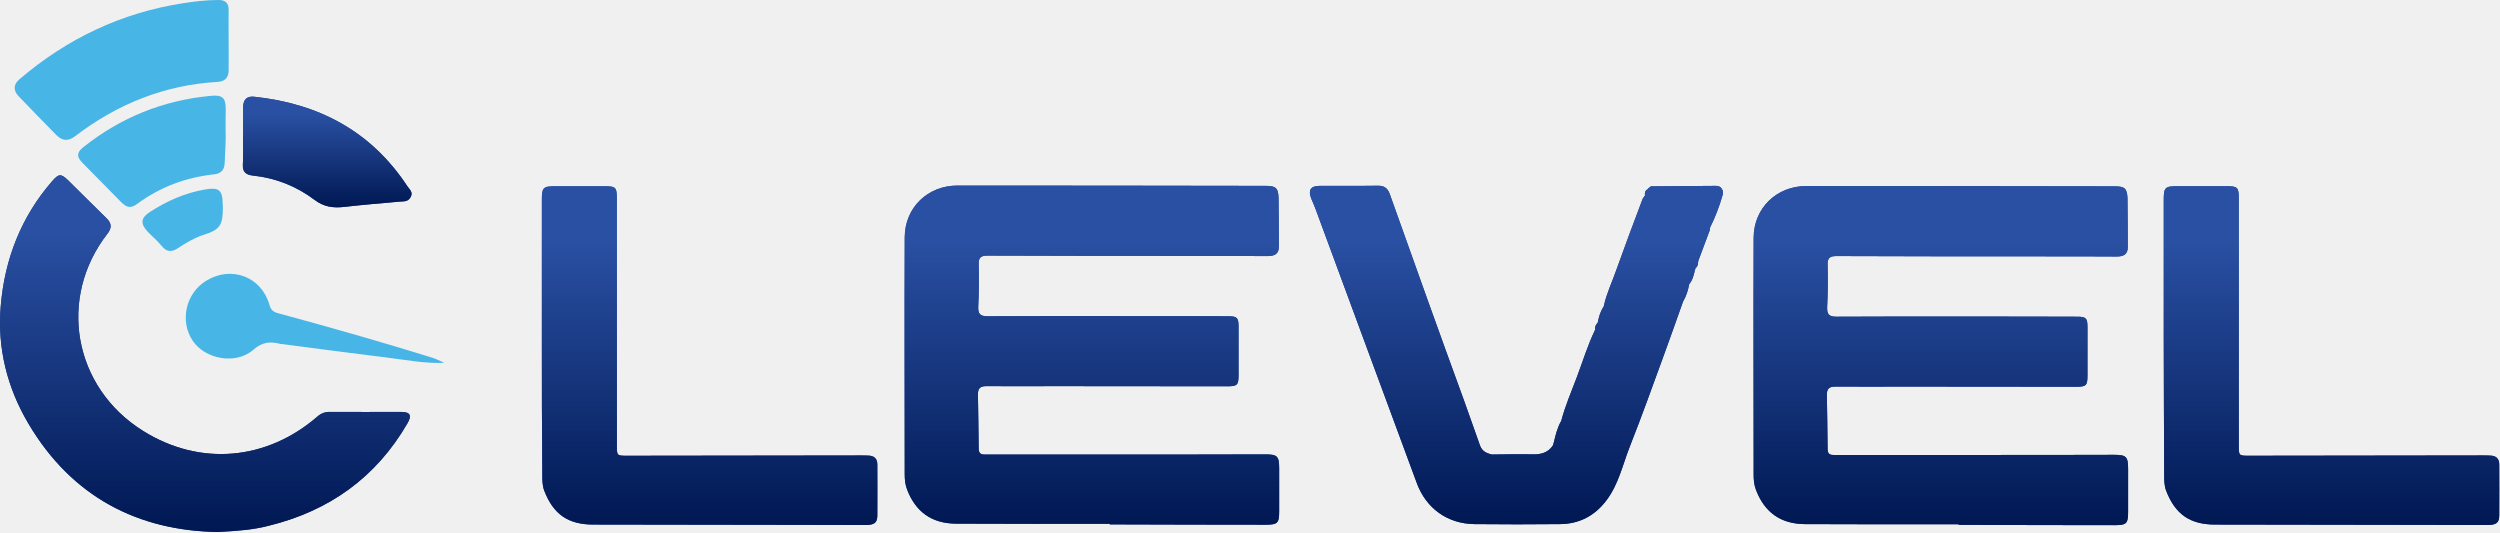
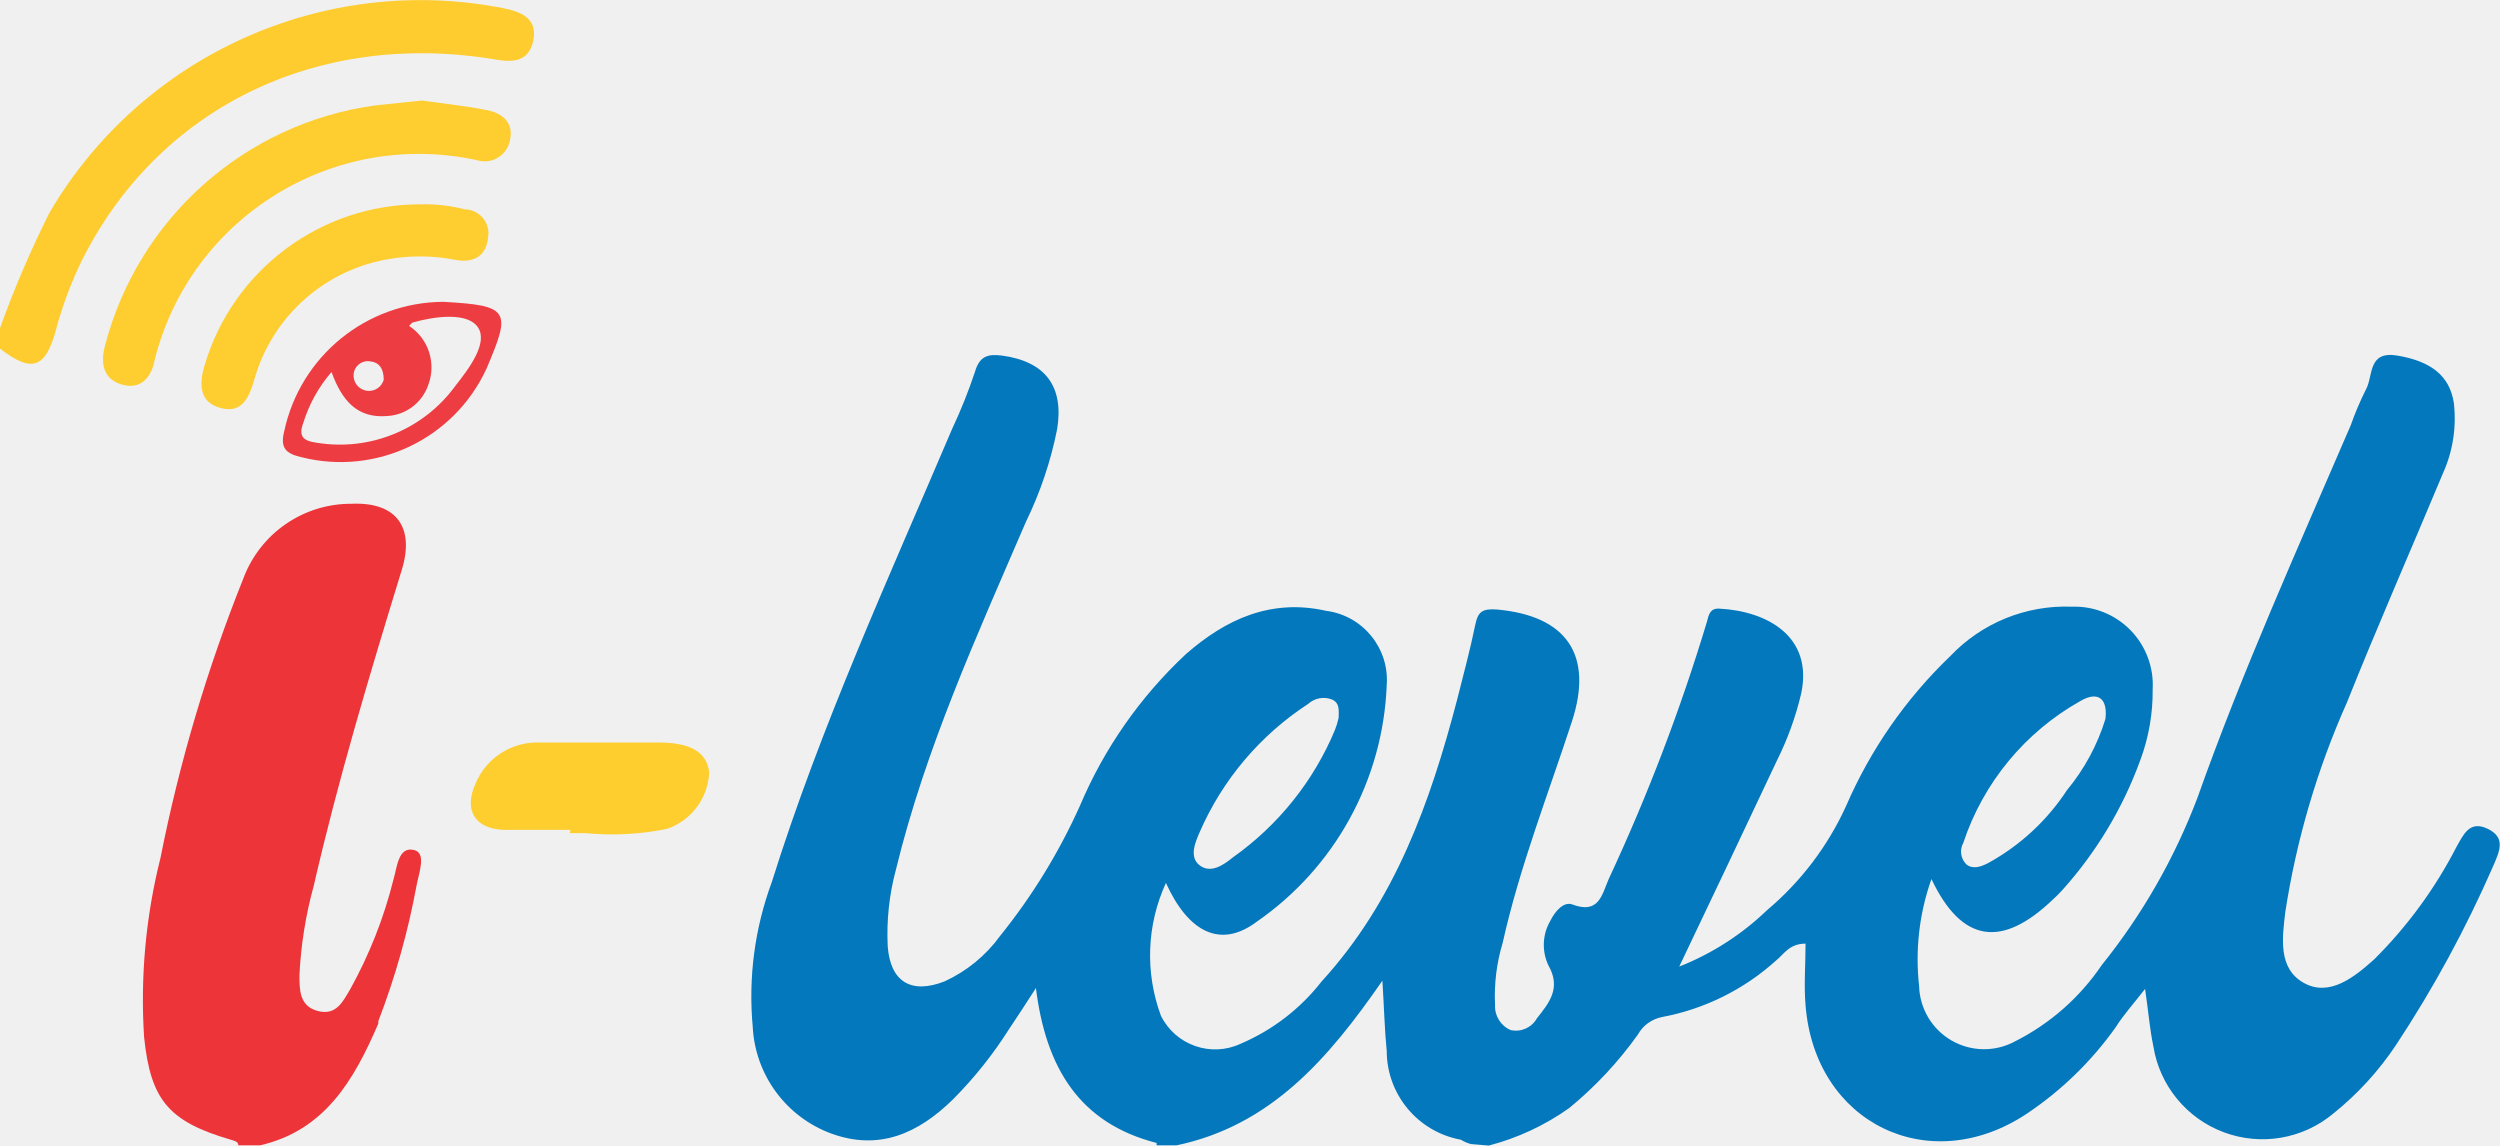
- <svg xmlns="http://www.w3.org/2000/svg" width="1649" height="351" viewBox="0 0 1649 351" fill="none">
-   <g clip-path="url(#clip0_58_658)">
-     <path d="M1291.9 345.8C1258.1 345.8 1224.3 345.9 1190.5 345.7C1174.4 345.6 1163.8 337.8 1158.2 323C1157 319.8 1156.7 316.5 1156.7 313.2C1156.7 261.1 1156.5 208.9 1156.7 156.8C1156.8 137.2 1171.9 122.7 1191.5 122.7C1259.3 122.7 1327.1 122.8 1394.9 122.9C1401.5 122.9 1403.1 124.3 1403.3 131C1403.5 141.7 1403.4 152.3 1403.5 163C1403.5 167.8 1400.6 169.2 1396.3 169.2C1381 169.1 1365.7 169.1 1350.3 169.1C1304 169.1 1257.7 169.1 1211.4 168.9C1207.1 168.9 1205.4 170 1205.5 174.5C1205.7 183.8 1205.7 193.2 1205.2 202.5C1205 207.4 1206.5 208.9 1211.3 208.9C1239.8 208.7 1268.3 208.8 1296.8 208.8C1321.3 208.8 1345.8 208.8 1370.3 208.9C1375.9 208.9 1376.9 209.9 1376.9 215.6C1376.9 226.3 1376.9 236.9 1376.9 247.6C1376.9 254.3 1376.1 255.1 1369.4 255.1C1332.4 255.1 1295.4 255 1258.4 255C1242.4 255 1226.4 255.1 1210.4 255C1206.4 255 1205 256.6 1205 260.3C1205.2 272.3 1205.4 284.3 1205.5 296.3C1205.5 300.5 1208.3 300.1 1211 300.1C1242.8 300.1 1274.6 300.1 1306.5 300.1C1335.8 300.1 1365.1 300.1 1394.5 300C1402.5 300 1403.7 301.2 1403.7 309.3C1403.7 318.6 1403.7 328 1403.7 337.3C1403.7 345.4 1402.8 346.4 1394.5 346.4C1362 346.4 1329.5 346.3 1297 346.2C1295.3 346.2 1293.7 346.2 1292 346.2C1291.9 345.9 1291.9 345.9 1291.9 345.8Z" fill="url(#paint0_linear_58_658)" />
-     <path d="M1291.9 345.8C1258.1 345.8 1224.3 345.9 1190.5 345.7C1174.4 345.6 1163.8 337.8 1158.2 323C1157 319.8 1156.7 316.5 1156.7 313.2C1156.7 261.1 1156.5 208.9 1156.7 156.8C1156.8 137.2 1171.9 122.7 1191.5 122.7C1259.3 122.7 1327.1 122.8 1394.9 122.9C1401.5 122.9 1403.1 124.3 1403.3 131C1403.5 141.7 1403.4 152.3 1403.5 163C1403.5 167.8 1400.6 169.2 1396.3 169.2C1381 169.1 1365.7 169.1 1350.3 169.1C1304 169.1 1257.7 169.1 1211.4 168.9C1207.1 168.9 1205.4 170 1205.5 174.5C1205.7 183.8 1205.7 193.2 1205.2 202.5C1205 207.4 1206.5 208.9 1211.3 208.9C1239.8 208.7 1268.3 208.8 1296.8 208.8C1321.3 208.8 1345.8 208.8 1370.3 208.9C1375.9 208.9 1376.9 209.9 1376.9 215.6C1376.9 226.3 1376.9 236.9 1376.9 247.6C1376.9 254.3 1376.1 255.1 1369.4 255.1C1332.4 255.1 1295.4 255 1258.4 255C1242.4 255 1226.4 255.1 1210.4 255C1206.4 255 1205 256.6 1205 260.3C1205.2 272.3 1205.4 284.3 1205.5 296.3C1205.5 300.5 1208.3 300.1 1211 300.1C1242.8 300.1 1274.6 300.1 1306.5 300.1C1335.8 300.1 1365.1 300.1 1394.5 300C1402.5 300 1403.7 301.2 1403.7 309.3C1403.7 318.6 1403.7 328 1403.7 337.3C1403.7 345.4 1402.8 346.4 1394.5 346.4C1362 346.4 1329.5 346.3 1297 346.2C1295.3 346.2 1293.7 346.2 1292 346.2C1291.9 345.9 1291.9 345.9 1291.9 345.8Z" fill="url(#paint1_linear_58_658)" />
-     <path d="M143.6 350.9C91.3 350.1 47.5 328 18.8 279.5C4.7 255.7 -1.9 229.5 0.5 201.7C3.1 170.9 13.9 143.1 34.4 119.5C38.8 114.5 40.2 114.4 44.9 118.9C53.4 127.3 61.9 135.8 70.4 144.1C73.7 147.4 73.8 150.4 70.9 154.1C37.9 196.5 48.3 255.6 94.5 284.3C132 307.7 175.9 303.7 209.3 274.8C211.8 272.6 214.5 271.6 217.9 271.7C233.4 271.8 248.9 271.7 264.4 271.7C270.5 271.7 271.9 273.9 268.7 279.3C248 315 217.1 337 177.2 346.8C167.2 349.4 157.1 350.2 143.6 350.9Z" fill="#264186" />
-     <path d="M143.6 350.9C91.3 350.1 47.5 328 18.8 279.5C4.7 255.7 -1.9 229.5 0.5 201.7C3.1 170.9 13.9 143.1 34.4 119.5C38.8 114.5 40.2 114.4 44.9 118.9C53.4 127.3 61.9 135.8 70.4 144.1C73.7 147.4 73.8 150.4 70.9 154.1C37.9 196.5 48.3 255.6 94.5 284.3C132 307.7 175.9 303.7 209.3 274.8C211.8 272.6 214.5 271.6 217.9 271.7C233.4 271.8 248.9 271.7 264.4 271.7C270.5 271.7 271.9 273.9 268.7 279.3C248 315 217.1 337 177.2 346.8C167.2 349.4 157.1 350.2 143.6 350.9Z" fill="url(#paint2_linear_58_658)" />
-     <path d="M1136.2 128.8C1134.1 136.1 1131.4 143.2 1128 150C1127.9 150.7 1127.8 151.3 1127.7 152C1125.2 158.8 1122.6 165.5 1120.1 172.3C1120.3 172.6 1120.3 172.8 1120 173C1120.3 174.8 1119.2 176.1 1118.1 177.3C1118.3 177.6 1118.3 177.8 1118 178C1117.2 181.4 1116.5 184.8 1114.1 187.5L1114.3 187.7L1114.1 187.9C1113.4 191.8 1112.1 195.6 1110.1 199C1106 210.5 1102 222 1097.8 233.4C1090.3 253.9 1083 274.4 1075 294.6C1070.3 306.6 1067.6 319.4 1059.7 329.9C1052 340.2 1041.7 345.6 1029 345.7C1010.2 345.9 991.401 345.9 972.601 345.7C954.801 345.5 940.701 335.4 934.501 318.6C922.401 285.8 910.2 253 898.1 220.1C888 192.8 878.001 165.6 867.901 138.3C867.001 135.8 865.901 133.4 864.901 131C862.701 125.4 864.501 122.6 870.401 122.6C883.201 122.5 896.001 122.7 908.901 122.5C913.101 122.4 915.401 124.3 916.701 128C924.801 150.8 932.901 173.5 941.101 196.3C949.301 219.2 957.601 242 965.901 264.8C969.401 274.5 972.801 284.1 976.201 293.8C977.501 297.6 980.501 299 984.101 299.8C993.101 299.7 1002 299.5 1011 299.7C1016.5 299.8 1021.1 298.6 1024.3 293.8C1024.5 293.1 1024.7 292.5 1024.9 291.8C1026.1 286.9 1027.2 282 1029.8 277.6C1032.4 267.7 1036.5 258.3 1040.1 248.7C1044 238.4 1047.2 227.8 1052 217.8C1052.1 217.5 1052.1 217.2 1052.2 216.8C1051.9 215.1 1053 213.9 1053.9 212.7C1054.6 209 1055.6 205.4 1057.8 202.2L1057.7 202L1057.9 201.8C1059.6 193.7 1063.3 186.2 1066 178.4C1071.6 162.7 1077.5 147 1083.4 131.4C1083.7 130.5 1084.5 129.8 1085 129V128.8C1084.8 127.1 1085.1 125.6 1086.9 124.8V124.7C1087.2 124.4 1087.5 124.1 1087.9 123.7H1088C1088.5 123 1089.1 122.7 1090 122.9C1103.9 122.8 1117.7 122.7 1131.6 122.6C1133.1 122.6 1134.5 122.8 1135.5 124.3C1134.7 124.1 1133.9 124 1133.1 123.8C1132.8 123.8 1132.5 123.8 1132.1 123.8C1132.4 124.4 1132.7 124.4 1133.1 123.8C1133.9 124 1134.7 124.1 1135.5 124.3L1135.6 124.4C1136.7 125.9 1136.6 127.3 1136.2 128.8Z" fill="url(#paint3_linear_58_658)" />
-     <path d="M1136.2 128.8C1134.1 136.1 1131.4 143.2 1128 150C1127.9 150.7 1127.8 151.3 1127.7 152C1125.2 158.8 1122.6 165.5 1120.1 172.3C1120.3 172.6 1120.3 172.8 1120 173C1120.3 174.8 1119.2 176.1 1118.1 177.3C1118.3 177.6 1118.3 177.8 1118 178C1117.2 181.4 1116.5 184.8 1114.1 187.5L1114.3 187.7L1114.1 187.9C1113.4 191.8 1112.1 195.6 1110.1 199C1106 210.5 1102 222 1097.8 233.4C1090.3 253.9 1083 274.4 1075 294.6C1070.3 306.6 1067.6 319.4 1059.7 329.9C1052 340.2 1041.7 345.6 1029 345.7C1010.2 345.9 991.401 345.9 972.601 345.7C954.801 345.5 940.701 335.4 934.501 318.6C922.401 285.8 910.2 253 898.1 220.1C888 192.8 878.001 165.6 867.901 138.3C867.001 135.8 865.901 133.4 864.901 131C862.701 125.4 864.501 122.6 870.401 122.6C883.201 122.5 896.001 122.7 908.901 122.5C913.101 122.4 915.401 124.3 916.701 128C924.801 150.8 932.901 173.5 941.101 196.3C949.301 219.2 957.601 242 965.901 264.8C969.401 274.5 972.801 284.1 976.201 293.8C977.501 297.6 980.501 299 984.101 299.8C993.101 299.7 1002 299.5 1011 299.7C1016.5 299.8 1021.1 298.6 1024.3 293.8C1024.5 293.1 1024.7 292.5 1024.9 291.8C1026.1 286.9 1027.2 282 1029.8 277.6C1032.4 267.7 1036.5 258.3 1040.1 248.7C1044 238.4 1047.2 227.8 1052 217.8C1052.1 217.5 1052.1 217.2 1052.2 216.8C1051.9 215.1 1053 213.9 1053.9 212.7C1054.6 209 1055.6 205.4 1057.8 202.2L1057.7 202L1057.9 201.8C1059.6 193.7 1063.3 186.2 1066 178.4C1071.6 162.7 1077.5 147 1083.4 131.4C1083.7 130.5 1084.5 129.8 1085 129V128.8C1084.8 127.1 1085.1 125.6 1086.9 124.8V124.7C1087.2 124.4 1087.5 124.1 1087.9 123.7H1088C1088.5 123 1089.1 122.7 1090 122.9C1103.9 122.8 1117.7 122.7 1131.6 122.6C1133.1 122.6 1134.5 122.8 1135.5 124.3C1134.7 124.1 1133.9 124 1133.1 123.8C1132.8 123.8 1132.5 123.8 1132.1 123.8C1132.4 124.4 1132.7 124.4 1133.1 123.8C1133.9 124 1134.7 124.1 1135.5 124.3L1135.6 124.4C1136.7 125.9 1136.6 127.3 1136.2 128.8Z" fill="url(#paint4_linear_58_658)" />
-     <path d="M357.4 223.3C357.4 192.8 357.4 162.4 357.4 131.9C357.4 123.6 358.2 122.8 366.6 122.8C377.4 122.8 388.3 122.8 399.1 122.8C406 122.8 406.9 123.7 406.9 130.5C406.9 184.9 406.9 239.4 406.9 293.8C406.9 300.6 406.9 300.6 413.9 300.6C465.2 300.5 516.5 300.5 567.8 300.4C569.5 300.4 571.1 300.4 572.8 300.5C576.6 300.6 578.7 302.5 578.7 306.4C578.7 317.6 578.8 328.7 578.7 339.9C578.7 344.9 576.7 346.3 570.7 346.3C555.7 346.3 540.7 346.2 525.7 346.2C480.9 346.1 436.1 346.1 391.3 346C374.7 346 365 339.2 359 323.7C357.6 320 357.7 316.2 357.7 312.4C357.4 282.6 357.4 253 357.4 223.3Z" fill="url(#paint5_linear_58_658)" />
-     <path d="M357.4 223.3C357.4 192.8 357.4 162.4 357.4 131.9C357.4 123.6 358.2 122.8 366.6 122.8C377.4 122.8 388.3 122.8 399.1 122.8C406 122.8 406.9 123.7 406.9 130.5C406.9 184.9 406.9 239.4 406.9 293.8C406.9 300.6 406.9 300.6 413.9 300.6C465.2 300.5 516.5 300.5 567.8 300.4C569.5 300.4 571.1 300.4 572.8 300.5C576.6 300.6 578.7 302.5 578.7 306.4C578.7 317.6 578.8 328.7 578.7 339.9C578.7 344.9 576.7 346.3 570.7 346.3C555.7 346.3 540.7 346.2 525.7 346.2C480.9 346.1 436.1 346.1 391.3 346C374.7 346 365 339.2 359 323.7C357.6 320 357.7 316.2 357.7 312.4C357.4 282.6 357.4 253 357.4 223.3Z" fill="url(#paint6_linear_58_658)" />
-     <path d="M1427.2 223.3C1427.2 192.8 1427.2 162.4 1427.2 131.9C1427.2 123.6 1428 122.8 1436.4 122.8C1447.2 122.8 1458.1 122.8 1468.9 122.8C1475.8 122.8 1476.7 123.7 1476.7 130.5C1476.7 184.9 1476.7 239.4 1476.7 293.8C1476.7 300.6 1476.7 300.6 1483.7 300.6C1535 300.5 1586.3 300.5 1637.6 300.4C1639.3 300.4 1640.9 300.4 1642.6 300.5C1646.4 300.6 1648.5 302.5 1648.5 306.4C1648.5 317.6 1648.6 328.7 1648.5 339.9C1648.5 344.9 1646.5 346.3 1640.5 346.3C1625.5 346.3 1610.5 346.2 1595.5 346.2C1550.7 346.1 1505.9 346.1 1461.1 346C1444.5 346 1434.8 339.2 1428.8 323.7C1427.4 320 1427.5 316.2 1427.5 312.4C1427.3 282.6 1427.3 253 1427.2 223.3C1427.3 223.3 1427.3 223.3 1427.2 223.3Z" fill="url(#paint7_linear_58_658)" />
-     <path d="M1427.2 223.3C1427.2 192.8 1427.2 162.4 1427.2 131.9C1427.2 123.6 1428 122.8 1436.4 122.8C1447.2 122.8 1458.1 122.8 1468.9 122.8C1475.8 122.8 1476.7 123.7 1476.7 130.5C1476.7 184.9 1476.7 239.4 1476.7 293.8C1476.7 300.6 1476.7 300.6 1483.7 300.6C1535 300.5 1586.3 300.5 1637.6 300.4C1639.3 300.4 1640.9 300.4 1642.6 300.5C1646.4 300.6 1648.5 302.5 1648.5 306.4C1648.5 317.6 1648.6 328.7 1648.5 339.9C1648.5 344.9 1646.5 346.3 1640.5 346.3C1625.5 346.3 1610.5 346.2 1595.5 346.2C1550.7 346.1 1505.9 346.1 1461.1 346C1444.5 346 1434.8 339.2 1428.8 323.7C1427.4 320 1427.5 316.2 1427.5 312.4C1427.3 282.6 1427.3 253 1427.2 223.3C1427.3 223.3 1427.3 223.3 1427.2 223.3Z" fill="url(#paint8_linear_58_658)" />
-     <path d="M150.8 26.7C150.8 33.4 150.9 40 150.8 46.7C150.7 51.2 148.3 53.7 143.8 54C108.6 56 77.5 68.5 49.6 89.8C45 93.3 41 93.1 36.9 88.8C28.6 80.4 20.4 71.9 12.2 63.4C8.7 59.7 8.8 55.7 12.8 52.3C44.2 25.5 80 8.4 120.9 2.1C128.6 0.9 136.4 0 144.2 0C148.8 0 150.9 2.1 150.8 6.7C150.7 13.3 150.8 20 150.8 26.7Z" fill="#47B5E5" />
-     <path d="M160.4 90C160.4 83.5 160.3 77 160.4 70.5C160.5 65.6 162.9 63.3 167.6 63.8C210.3 68.3 244.9 86.6 268.8 123C270.1 124.9 272.7 126.8 270.8 130.1C269 133.3 266.2 132.7 263.5 133C251.2 134.1 239 135.1 226.8 136.5C219.7 137.3 213.5 136.4 207.6 131.9C195.5 122.8 181.9 117.4 166.8 115.8C162.2 115.3 159.9 113.4 160.2 108.5C160.5 102.4 160.3 96.2 160.3 90H160.4Z" fill="#264287" />
-     <path d="M160.4 90C160.4 83.5 160.3 77 160.4 70.5C160.5 65.6 162.9 63.3 167.6 63.8C210.3 68.3 244.9 86.6 268.8 123C270.1 124.9 272.7 126.8 270.8 130.1C269 133.3 266.2 132.7 263.5 133C251.2 134.1 239 135.1 226.8 136.5C219.7 137.3 213.5 136.4 207.6 131.9C195.5 122.8 181.9 117.4 166.8 115.8C162.2 115.3 159.9 113.4 160.2 108.5C160.5 102.4 160.3 96.2 160.3 90H160.4Z" fill="url(#paint9_linear_58_658)" />
-     <path d="M148.801 86.2C149.101 92.3 148.501 99.9 148.201 107.5C148.001 112.1 145.801 114.5 141.201 115C122.601 117 105.701 123.3 90.6 134.4C86.3 137.6 83.6 137.1 79.701 133.1C71.201 124.5 62.7 115.8 54.2 107.2C50.501 103.4 50.6 100.6 54.8 97.2C79.501 77.5 107.701 66.1 139.201 63.2C146.701 62.5 148.901 64.5 148.901 72C148.801 76.3 148.801 80.5 148.801 86.2Z" fill="#47B5E5" />
-     <path d="M293.1 239.3C280.1 239.9 267.5 237.3 254.9 235.8C231.8 233 208.7 229.9 185.7 226.9C185.4 226.9 185 226.9 184.7 226.8C178.2 225.1 172.9 225.6 167.1 230.7C155.8 240.7 135.5 237.1 127.2 224.9C118.3 211.8 122.5 193.2 136.3 185C152.9 175.1 172.4 182.6 177.7 201C178.6 204.2 180.1 205.7 183.1 206.5C201.4 211.5 219.6 216.5 237.9 221.8C253.6 226.3 269.1 231 284.7 235.8C287.6 236.7 290.3 238.1 293.1 239.3Z" fill="#47B5E5" />
-     <path d="M147 137.2C147 142.9 146.5 146.4 144.7 149C142.9 151.6 139.7 153.2 134.3 154.9C128.2 156.9 122.8 160.1 117.5 163.6C113.5 166.3 110.1 166.5 106.7 162.3C103.9 158.8 100.4 156 97.3 152.7C92.4 147.4 92.9 143.7 98.9 139.8C110 132.6 121.9 127.3 135.1 125C144.4 123.4 146.8 125.2 146.9 134.8C147 135.5 147 136.4 147 137.2Z" fill="#47B5E5" />
-     <path d="M1135.3 124.5C1134.5 124.3 1133.7 124.1 1132.9 124C1133.7 124.2 1134.5 124.3 1135.3 124.5Z" fill="url(#paint10_linear_58_658)" />
-     <path d="M1087.9 124C1087.6 124.3 1087.3 124.6 1086.9 125C1086.9 124.3 1087.2 123.9 1087.9 124Z" fill="url(#paint11_linear_58_658)" />
-     <path d="M1132.9 124C1132.6 124.6 1132.2 124.5 1131.9 124C1132.2 124 1132.6 124 1132.9 124Z" fill="url(#paint12_linear_58_658)" />
-     <path d="M731.945 345.5C698.145 345.5 664.345 345.6 630.545 345.4C614.445 345.3 603.845 337.5 598.245 322.7C597.045 319.5 596.745 316.2 596.745 312.9C596.745 260.8 596.545 208.6 596.745 156.5C596.845 136.9 611.945 122.4 631.545 122.4C699.345 122.4 767.145 122.5 834.945 122.6C841.545 122.6 843.145 124 843.345 130.7C843.545 141.4 843.445 152 843.545 162.7C843.545 167.5 840.645 168.9 836.345 168.9C821.045 168.8 805.745 168.8 790.345 168.8C744.045 168.8 697.745 168.8 651.445 168.6C647.145 168.6 645.445 169.7 645.545 174.2C645.745 183.5 645.745 192.9 645.245 202.2C645.045 207.1 646.545 208.6 651.345 208.6C679.845 208.4 708.345 208.5 736.845 208.5C761.345 208.5 785.845 208.5 810.345 208.6C815.945 208.6 816.945 209.6 816.945 215.3C816.945 226 816.945 236.6 816.945 247.3C816.945 254 816.145 254.8 809.445 254.8C772.445 254.8 735.445 254.7 698.445 254.7C682.445 254.7 666.445 254.8 650.445 254.7C646.445 254.7 645.045 256.3 645.045 260C645.245 272 645.445 284 645.545 296C645.545 300.2 648.345 299.8 651.045 299.8C682.845 299.8 714.645 299.8 746.545 299.8C775.845 299.8 805.145 299.8 834.545 299.7C842.545 299.7 843.745 300.9 843.745 309C843.745 318.3 843.745 327.7 843.745 337C843.745 345.1 842.845 346.1 834.545 346.1C802.045 346.1 769.545 346 737.045 345.9C735.345 345.9 733.745 345.9 732.045 345.9C731.945 345.6 731.945 345.6 731.945 345.5Z" fill="url(#paint13_linear_58_658)" />
-     <path d="M731.945 345.5C698.145 345.5 664.345 345.6 630.545 345.4C614.445 345.3 603.845 337.5 598.245 322.7C597.045 319.5 596.745 316.2 596.745 312.9C596.745 260.8 596.545 208.6 596.745 156.5C596.845 136.9 611.945 122.4 631.545 122.4C699.345 122.4 767.145 122.5 834.945 122.6C841.545 122.6 843.145 124 843.345 130.7C843.545 141.4 843.445 152 843.545 162.7C843.545 167.5 840.645 168.9 836.345 168.9C821.045 168.8 805.745 168.8 790.345 168.8C744.045 168.8 697.745 168.8 651.445 168.6C647.145 168.6 645.445 169.7 645.545 174.2C645.745 183.5 645.745 192.9 645.245 202.2C645.045 207.1 646.545 208.6 651.345 208.6C679.845 208.4 708.345 208.5 736.845 208.5C761.345 208.5 785.845 208.5 810.345 208.6C815.945 208.6 816.945 209.6 816.945 215.3C816.945 226 816.945 236.6 816.945 247.3C816.945 254 816.145 254.8 809.445 254.8C772.445 254.8 735.445 254.7 698.445 254.7C682.445 254.7 666.445 254.8 650.445 254.7C646.445 254.7 645.045 256.3 645.045 260C645.245 272 645.445 284 645.545 296C645.545 300.2 648.345 299.8 651.045 299.8C682.845 299.8 714.645 299.8 746.545 299.8C775.845 299.8 805.145 299.8 834.545 299.7C842.545 299.7 843.745 300.9 843.745 309C843.745 318.3 843.745 327.7 843.745 337C843.745 345.1 842.845 346.1 834.545 346.1C802.045 346.1 769.545 346 737.045 345.9C735.345 345.9 733.745 345.9 732.045 345.9C731.945 345.6 731.945 345.6 731.945 345.5Z" fill="url(#paint14_linear_58_658)" />
+ <svg xmlns="http://www.w3.org/2000/svg" viewBox="0 0 115.38 52.86">
+   <g id="Layer_2" data-name="Layer 2">
+     <g id="Layer_1-2" data-name="Layer 1">
+       <path fill="#0378bd" d="M53.38,52.86s0-.1,0-.11c-3.55-.91-5.11-3.45-5.57-7.15-.5.78-.86,1.33-1.23,1.88a19,19,0,0,1-2.6,3.26c-1.59,1.56-3.4,2.39-5.63,1.57a5.55,5.55,0,0,1-3.61-4.92,15.21,15.21,0,0,1,.88-6.68c2.25-7.18,5.38-14,8.32-20.91A24,24,0,0,0,45,17.15c.21-.72.6-.82,1.24-.74,2,.27,2.87,1.42,2.55,3.39a17.55,17.55,0,0,1-1.44,4.28c-2.26,5.25-4.64,10.46-6,16.05a11.42,11.42,0,0,0-.38,3.54c.12,1.64,1.08,2.23,2.63,1.62a6.53,6.53,0,0,0,2.56-2.1,27.58,27.58,0,0,0,3.68-6,20.5,20.5,0,0,1,4.89-7c1.85-1.62,3.93-2.57,6.47-2A3.22,3.22,0,0,1,64,31.62,13.93,13.93,0,0,1,58,42.54c-1.66,1.25-3.15.5-4.19-1.79a8,8,0,0,0-.23,6.13,2.79,2.79,0,0,0,3.68,1.29A9.43,9.43,0,0,0,61,45.29c3.38-3.7,5-8.23,6.25-13,.29-1.15.6-2.3.84-3.47.12-.59.33-.74,1-.69,3.21.29,4.46,2.09,3.46,5.16-1.11,3.4-2.42,6.73-3.2,10.23A8.47,8.47,0,0,0,69,46.39a1.19,1.19,0,0,0,.72,1.15A1.11,1.11,0,0,0,70.93,47c.57-.72,1.13-1.4.53-2.45a2.21,2.21,0,0,1,.1-2.07c.21-.42.6-.88,1-.74,1.23.47,1.37-.44,1.68-1.16a88.49,88.49,0,0,0,4.54-11.89c.08-.33.15-.63.58-.6,2.24.12,4.32,1.31,3.77,3.91A14.21,14.21,0,0,1,82,35.12c-1.45,3.09-2.92,6.17-4.5,9.49A12.47,12.47,0,0,0,81.56,42,13.71,13.71,0,0,0,85.2,37.2,21.28,21.28,0,0,1,90,30.29,7.34,7.34,0,0,1,95.62,28a3.61,3.61,0,0,1,3.73,3.81,9.08,9.08,0,0,1-.57,3.27,18.36,18.36,0,0,1-3.6,6,5.55,5.55,0,0,1-.42.42c-2.38,2.29-4.23,2-5.62-.93a11.08,11.08,0,0,0-.57,4.93A3,3,0,0,0,93,48.06a10.59,10.59,0,0,0,4-3.52,28.36,28.36,0,0,0,4.42-7.73c2.07-5.84,4.62-11.49,7.07-17.18a14.08,14.08,0,0,1,.7-1.65c.35-.62.07-1.8,1.45-1.57,1.55.26,2.42.93,2.61,2.19a6.16,6.16,0,0,1-.51,3.26c-1.47,3.52-3,7-4.42,10.55a38,38,0,0,0-2.85,9.69c-.14,1.19-.34,2.59.85,3.26s2.35-.27,3.27-1.1a20.61,20.61,0,0,0,3.79-5.19c.32-.56.6-1.22,1.43-.82s.57,1,.26,1.71a54.57,54.57,0,0,1-4.49,8.27,14,14,0,0,1-2.89,3.16,5.1,5.1,0,0,1-8.31-3.11c-.17-.81-.23-1.63-.38-2.64-.51.66-1,1.2-1.35,1.76a15.8,15.8,0,0,1-4.11,4c-4.51,3-9.78.44-10.21-5-.08-.93,0-1.88,0-2.85-.75,0-1,.49-1.35.77a10.82,10.82,0,0,1-5.28,2.62,1.63,1.63,0,0,0-1.11.81,17.57,17.57,0,0,1-3.17,3.39,11.34,11.34,0,0,1-3.71,1.73l-.83-.07-.18-.06a2.17,2.17,0,0,1-.28-.14A4.17,4.17,0,0,1,64,48.51c-.1-1-.12-2-.2-3.25-2.52,3.65-5.18,6.69-9.5,7.6ZM97.17,33.18c.11-.94-.34-1.3-1.15-.83a11.76,11.76,0,0,0-5.41,6.55.83.83,0,0,0,.15,1c.31.24.69.09,1-.07a10.23,10.23,0,0,0,3.64-3.37A9.53,9.53,0,0,0,97.17,33.18Zm-35.39,0c0-.38.07-.71-.29-.89a1.06,1.06,0,0,0-1.12.2,13.48,13.48,0,0,0-5,5.91c-.21.48-.5,1.16,0,1.54s1.08,0,1.53-.37a13.64,13.64,0,0,0,4.71-5.88A3.66,3.66,0,0,0,61.78,33.13Z" />
+       <path fill="#ec3439" d="M11,52.86c0-.18-.19-.21-.35-.26-2.87-.84-3.7-1.83-4-4.74a26.84,26.84,0,0,1,.76-8.28A72.43,72.43,0,0,1,11.23,26.7a5.3,5.3,0,0,1,5-3.45c2.07-.09,2.92,1.09,2.31,3.06C17.06,31.13,15.6,36,14.48,40.88A19,19,0,0,0,13.82,45c0,.69,0,1.44.85,1.66s1.15-.43,1.49-1a20.84,20.84,0,0,0,2-5.07c.17-.55.21-1.54.95-1.36.57.14.24,1,.12,1.61a35.2,35.2,0,0,1-1.77,6.29.76.76,0,0,0,0,.11C16.34,49.84,15,52.17,12,52.86Z" />
+       <path fill="#fecc2e" d="M0,15.14A48.92,48.92,0,0,1,2.28,9.82,19.85,19.85,0,0,1,23.19.37c.83.16,1.64.46,1.42,1.51s-1.05,1-1.9.84c-8.2-1.31-15.52,2.34-19,9.44a17.8,17.8,0,0,0-1.11,3C2.11,17,1.49,17.24,0,16.09Z" />
+       <path fill="#fecd2f" d="M19.46,4.64c.92.13,2,.24,3,.44.74.14,1.27.59,1.07,1.42A1.19,1.19,0,0,1,22,7.39,12.58,12.58,0,0,0,7.14,16.6C7,17.4,6.51,18,5.63,17.75s-1-1-.78-1.81A15,15,0,0,1,17.28,4.87Z" />
+       <path fill="#fecd2e" d="M26.33,38.3c-1,0-2.07,0-3.1,0-1.32-.06-1.83-.91-1.29-2.12a3.08,3.08,0,0,1,3-1.91h5.48c1.47,0,2.21.46,2.31,1.38a2.89,2.89,0,0,1-1.93,2.6,12.67,12.67,0,0,1-3.79.2l-.72,0Z" />
+       <path fill="#fecd2f" d="M19.44,9.43a7.29,7.29,0,0,1,2,.23A1.11,1.11,0,0,1,22.52,11c-.1.86-.7,1.13-1.47,1a8.41,8.41,0,0,0-3-.06,7.78,7.78,0,0,0-6.33,5.64c-.24.8-.57,1.51-1.54,1.25s-1-1.07-.75-1.93A10.38,10.38,0,0,1,19.44,9.43Z" />
+       <path fill="#ed3d42" d="M20.45,13.93c3.08.17,3.15.4,2,3.09a7.41,7.41,0,0,1-8.54,4.08c-.69-.16-1-.4-.79-1.21A7.55,7.55,0,0,1,20.45,13.93ZM15.3,17.17A6.52,6.52,0,0,0,14,19.51c-.24.63,0,.84.6.92A6.59,6.59,0,0,0,21,17.83c.64-.81,1.54-2,1.06-2.72s-2-.51-3-.23c-.05,0-.1.09-.18.16a2.29,2.29,0,0,1,.88,2.74,2.12,2.12,0,0,1-1.89,1.42C16.47,19.32,15.77,18.46,15.3,17.17Zm2.41.36c0-.55-.24-.81-.61-.85a.66.66,0,0,0-.78.7.71.71,0,0,0,1.39.15Z" />
+     </g>
  </g>
-   <defs>
-     <linearGradient id="paint0_linear_58_658" x1="1280.07" y1="346.115" x2="1280.07" y2="122.756" gradientUnits="userSpaceOnUse">
-       <stop stop-color="#254186" />
-       <stop offset="1" stop-color="#2A50A3" />
-     </linearGradient>
-     <linearGradient id="paint1_linear_58_658" x1="1280.04" y1="158.561" x2="1280.04" y2="346.353" gradientUnits="userSpaceOnUse">
-       <stop stop-color="#2A50A3" />
-       <stop offset="1" stop-color="#001853" />
-     </linearGradient>
-     <linearGradient id="paint2_linear_58_658" x1="135.06" y1="153.348" x2="135.06" y2="350.85" gradientUnits="userSpaceOnUse">
-       <stop stop-color="#2A50A3" />
-       <stop offset="1" stop-color="#001853" />
-     </linearGradient>
-     <linearGradient id="paint3_linear_58_658" x1="1000.19" y1="329.764" x2="1000.19" y2="57.169" gradientUnits="userSpaceOnUse">
-       <stop stop-color="#254186" />
-       <stop offset="1" stop-color="#2A50A3" />
-     </linearGradient>
-     <linearGradient id="paint4_linear_58_658" x1="1000.11" y1="158.301" x2="1000.11" y2="345.803" gradientUnits="userSpaceOnUse">
-       <stop stop-color="#2A50A3" />
-       <stop offset="1" stop-color="#001853" />
-     </linearGradient>
-     <linearGradient id="paint5_linear_58_658" x1="467.965" y1="78.861" x2="467.965" y2="346.253" gradientUnits="userSpaceOnUse">
-       <stop stop-color="#5F7DC7" />
-       <stop offset="1" stop-color="#2A50A3" />
-     </linearGradient>
-     <linearGradient id="paint6_linear_58_658" x1="467.965" y1="158.629" x2="467.965" y2="346.253" gradientUnits="userSpaceOnUse">
-       <stop stop-color="#2A50A3" />
-       <stop offset="1" stop-color="#001853" />
-     </linearGradient>
-     <linearGradient id="paint7_linear_58_658" x1="1537.86" y1="330.261" x2="1537.86" y2="109.037" gradientUnits="userSpaceOnUse">
-       <stop stop-color="#254186" />
-       <stop offset="1" stop-color="#2A50A3" />
-     </linearGradient>
-     <linearGradient id="paint8_linear_58_658" x1="1537.77" y1="158.629" x2="1537.77" y2="346.253" gradientUnits="userSpaceOnUse">
-       <stop stop-color="#2A50A3" />
-       <stop offset="1" stop-color="#001853" />
-     </linearGradient>
-     <linearGradient id="paint9_linear_58_658" x1="215.769" y1="75.44" x2="215.769" y2="136.746" gradientUnits="userSpaceOnUse">
-       <stop stop-color="#2A50A3" />
-       <stop offset="1" stop-color="#001853" />
-     </linearGradient>
-     <linearGradient id="paint10_linear_58_658" x1="1132.88" y1="124.25" x2="1135.31" y2="124.25" gradientUnits="userSpaceOnUse">
-       <stop stop-color="#254186" />
-       <stop offset="1" stop-color="#2A50A3" />
-     </linearGradient>
-     <linearGradient id="paint11_linear_58_658" x1="1086.92" y1="124.454" x2="1087.88" y2="124.454" gradientUnits="userSpaceOnUse">
-       <stop stop-color="#254186" />
-       <stop offset="1" stop-color="#2A50A3" />
-     </linearGradient>
-     <linearGradient id="paint12_linear_58_658" x1="1131.91" y1="124.189" x2="1132.88" y2="124.189" gradientUnits="userSpaceOnUse">
-       <stop stop-color="#254186" />
-       <stop offset="1" stop-color="#2A50A3" />
-     </linearGradient>
-     <linearGradient id="paint13_linear_58_658" x1="720.11" y1="345.815" x2="720.11" y2="122.457" gradientUnits="userSpaceOnUse">
-       <stop stop-color="#254186" />
-       <stop offset="1" stop-color="#2A50A3" />
-     </linearGradient>
-     <linearGradient id="paint14_linear_58_658" x1="720.081" y1="158.261" x2="720.081" y2="346.053" gradientUnits="userSpaceOnUse">
-       <stop stop-color="#2A50A3" />
-       <stop offset="1" stop-color="#001853" />
-     </linearGradient>
-     <clipPath id="clip0_58_658">
-       <rect width="1648.5" height="350.9" fill="white" />
-     </clipPath>
-   </defs>
</svg>
